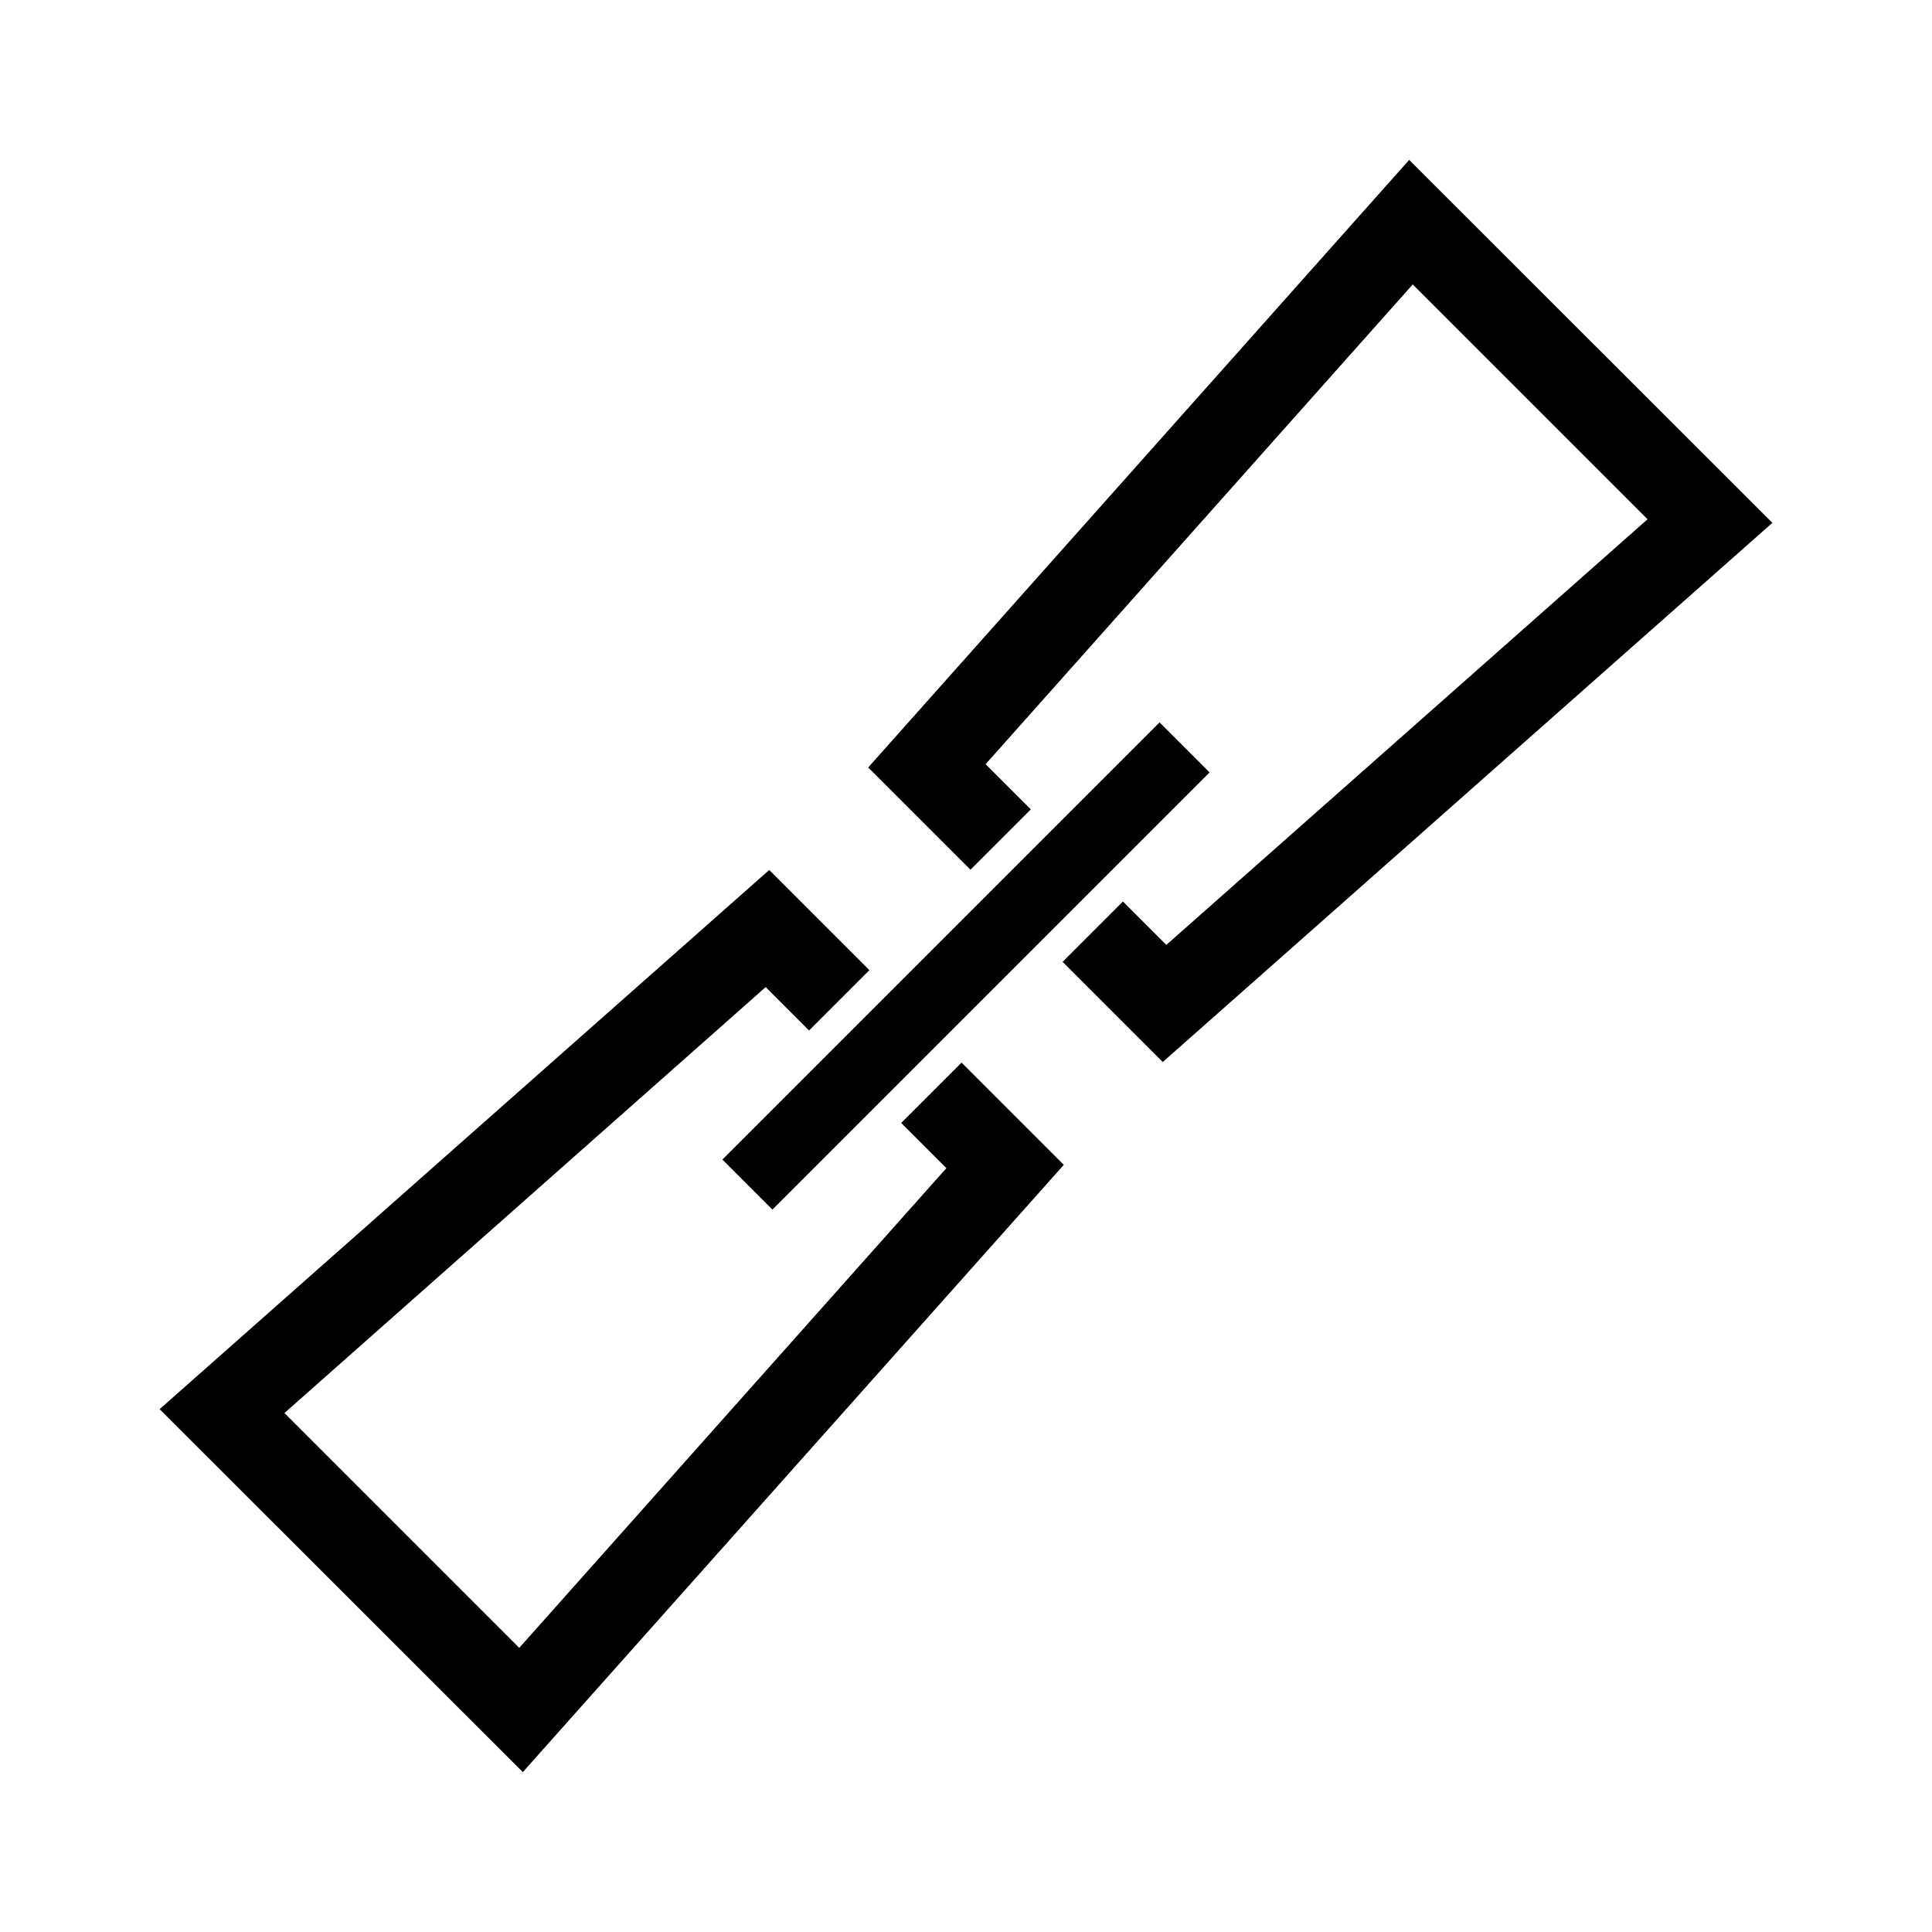
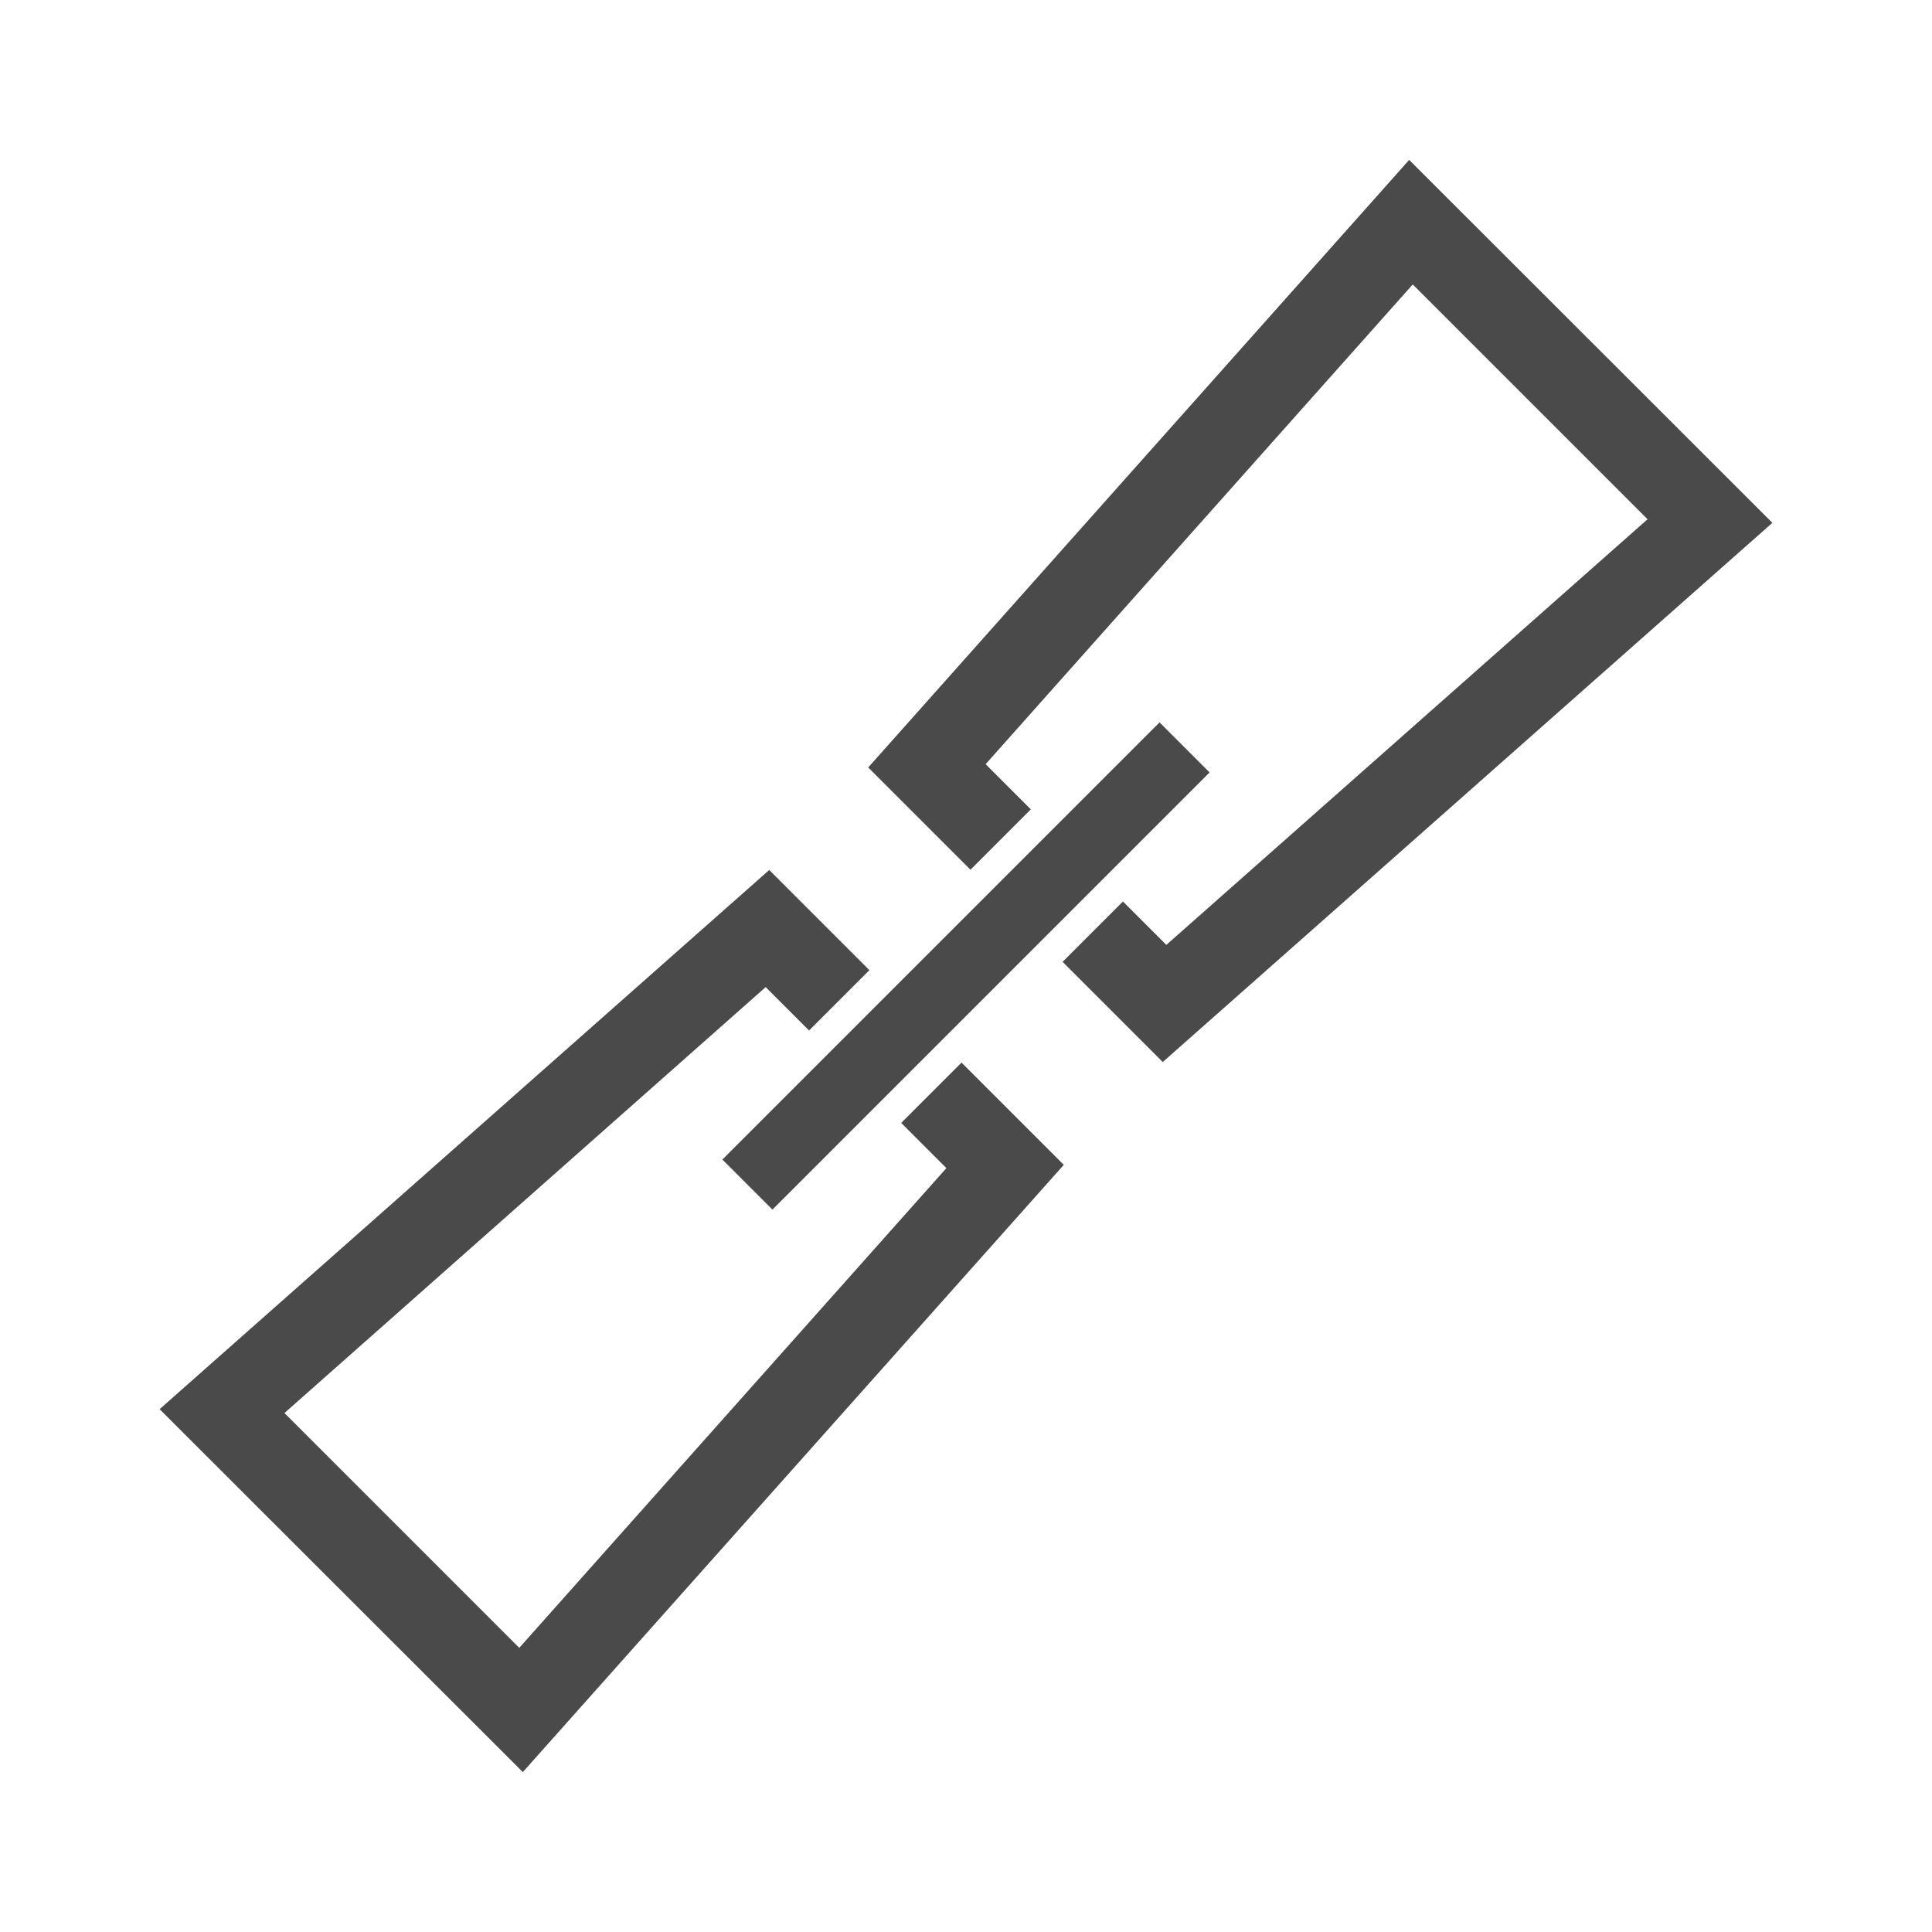
<svg xmlns="http://www.w3.org/2000/svg" version="1.1" id="Layer_1" x="0px" y="0px" viewBox="0 0 650 650" enable-background="new 0 0 650 650" xml:space="preserve">
  <g id="link">
    <g>
-       <path d="M596.3,175.9L391.2,357.3l-33.7-33.7l20.3-20.3l14.6,14.6l161.9-143.2l-79-79L331.6,257.1l15.2,15.2l-20.3,20.3    l-34.4-34.4L474.1,53.8L596.3,175.9z M175.9,596.2L53.7,474.1l205.1-181.4l33.7,33.7l-20.3,20.3l-14.6-14.6L95.7,475.4l79,79    l143.7-161.4l-15.2-15.2l20.3-20.3l34.4,34.4L175.9,596.2z" />
+       <path fill="#4A4A4A" d="M596.3,175.9L391.2,357.3l-33.7-33.7l20.3-20.3l14.6,14.6l161.9-143.2l-79-79L331.6,257.1l15.2,15.2    l-20.3,20.3l-34.4-34.4L474.1,53.8L596.3,175.9z M175.9,596.2L53.7,474.1l205.1-181.4l33.7,33.7l-20.3,20.3l-14.6-14.6L95.7,475.4    l79,79l143.7-161.4l-15.2-15.2l20.3-20.3l34.4,34.4L175.9,596.2z" />
    </g>
-     <rect x="221" y="313.1" transform="matrix(0.7071 -0.7071 0.7071 0.7071 -134.6194 324.998)" width="208" height="23.8" />
+     <rect x="221" y="313.1" transform="matrix(0.7071 -0.7071 0.7071 0.7071 -134.6194 324.998)" fill="#4A4A4A" width="208" height="23.8" />
  </g>
</svg>
